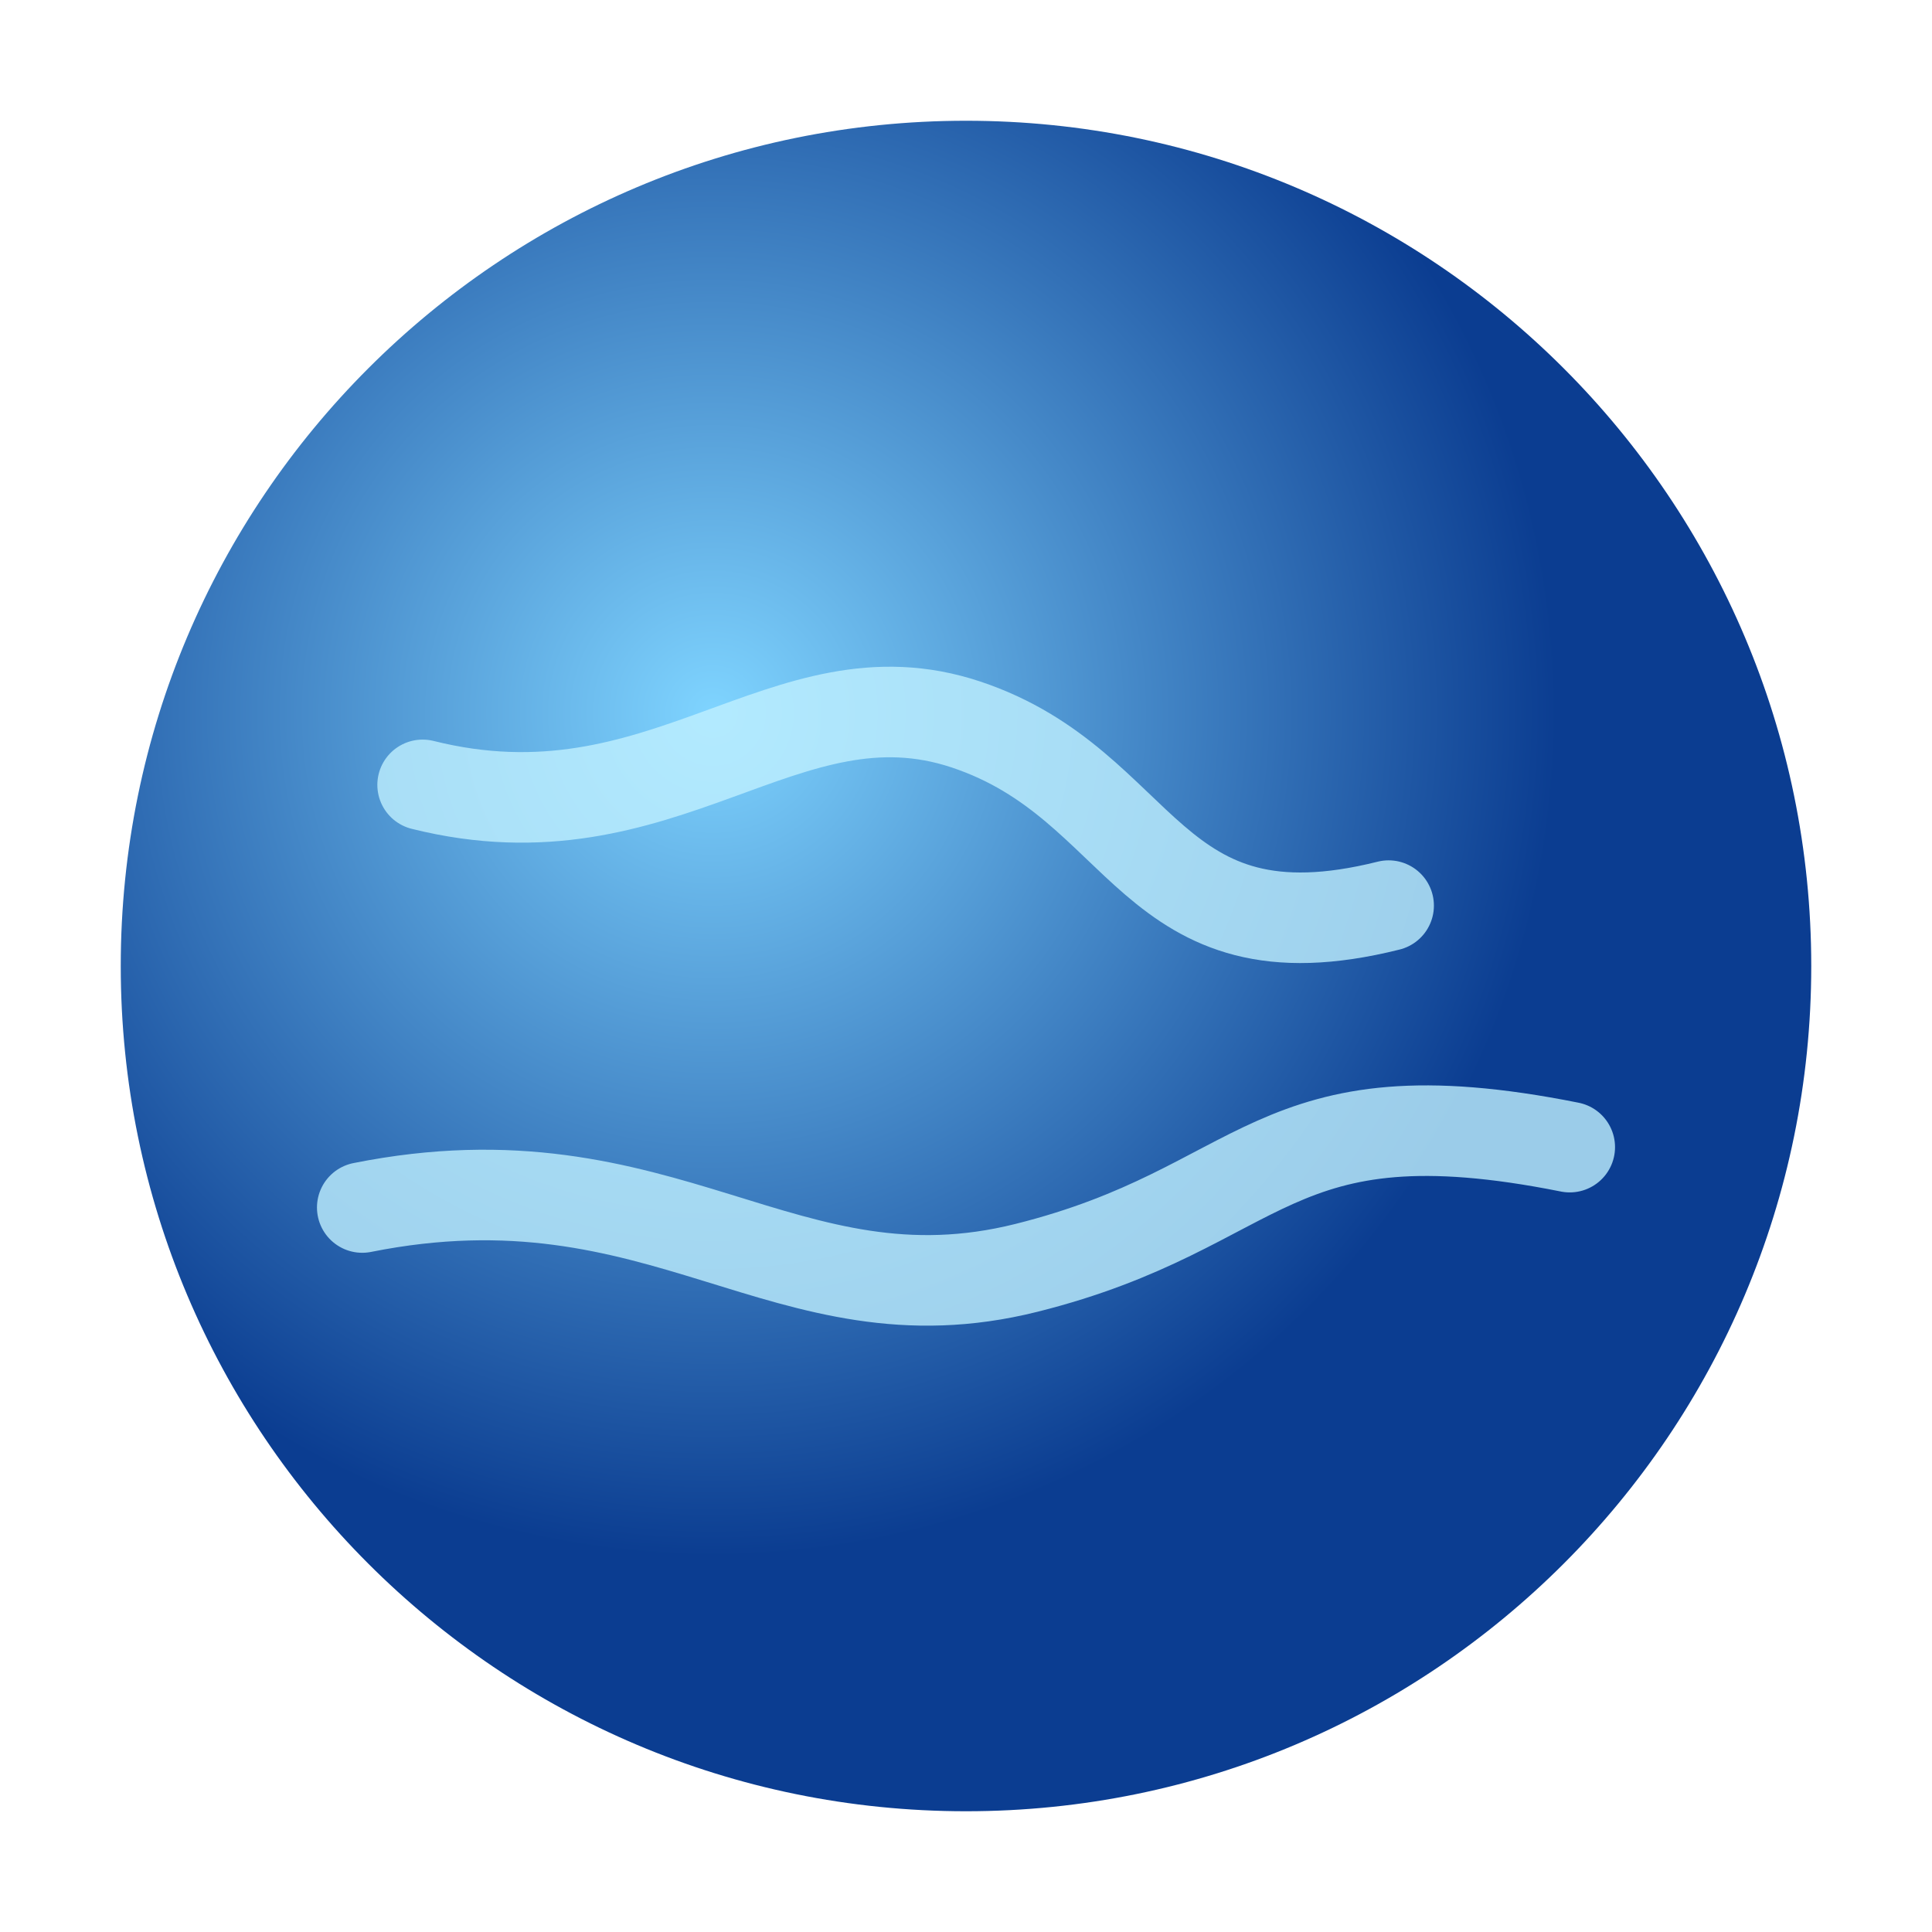
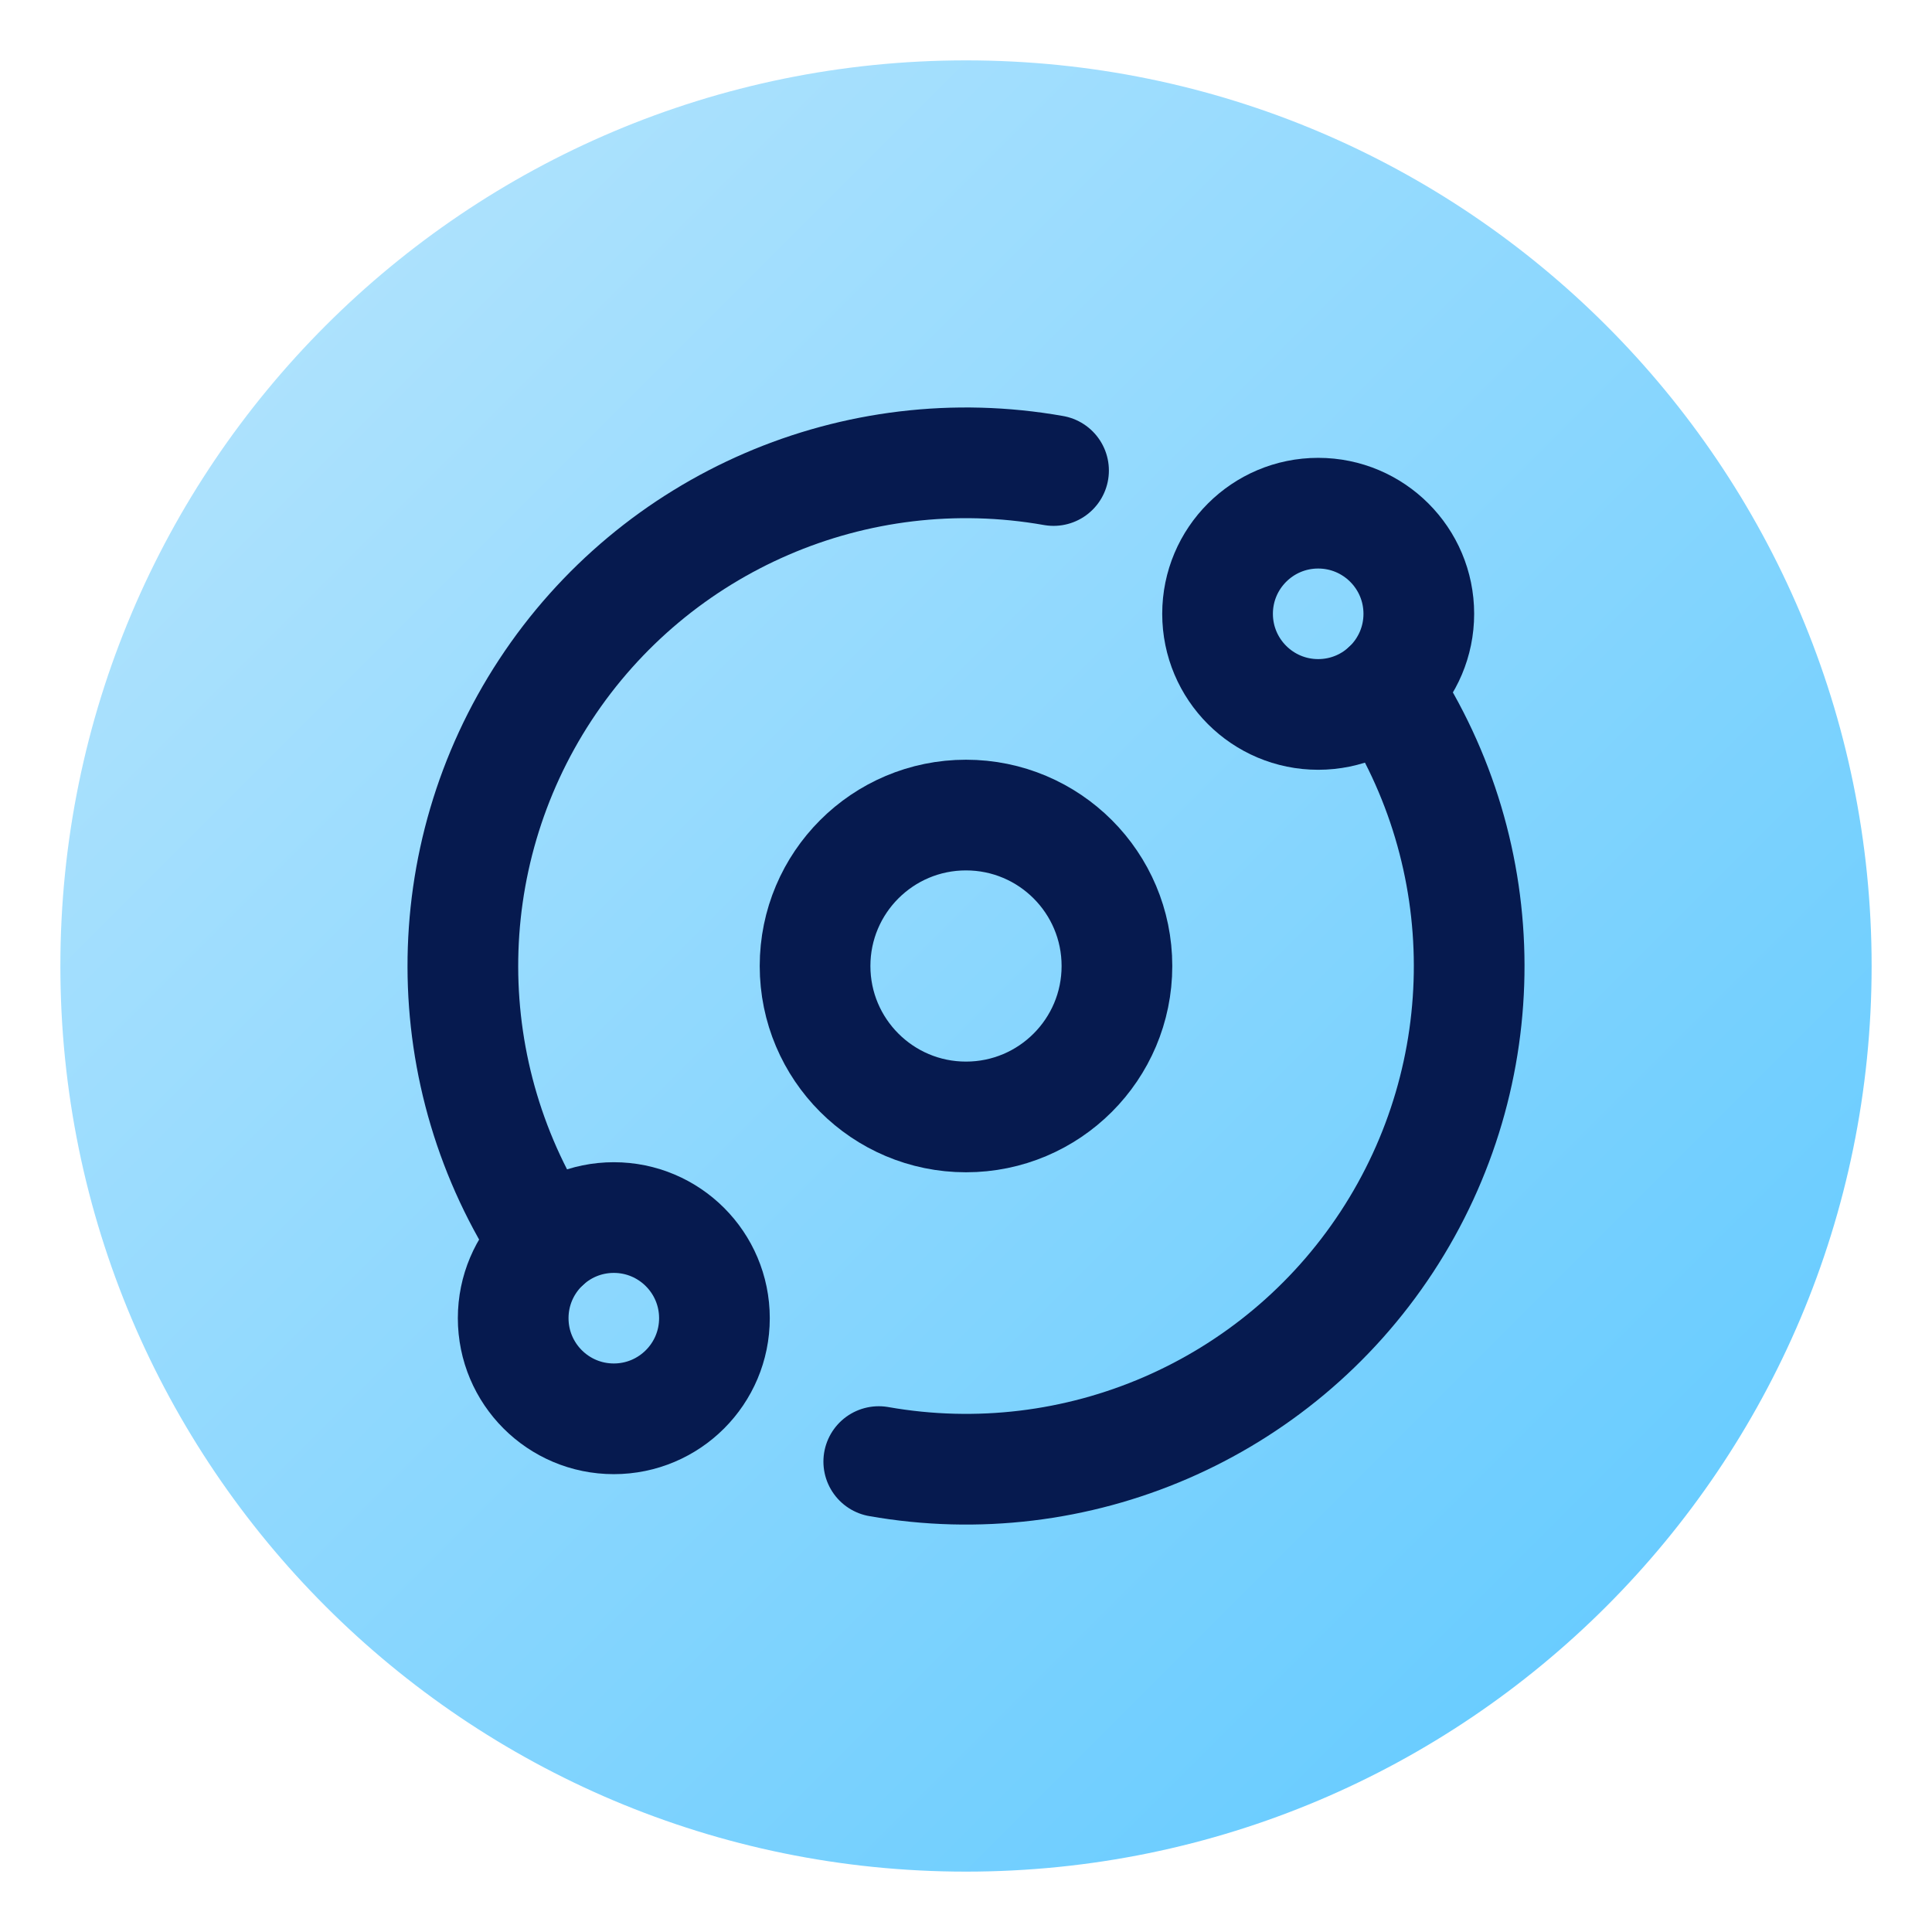
<svg xmlns="http://www.w3.org/2000/svg" viewBox="0 0 64 64">
  <defs>
-     <radialGradient id="g" cx="35%" cy="35%">
-       <stop offset="0" stop-color="#7fd4ff" />
-       <stop offset="1" stop-color="#0b3d91" />
-     </radialGradient>
+     <linearGradient id="g" x1="0" y1="0" x2="1" y2="1">
+       <stop offset="0" stop-color="#bae6fd" />
+       <stop offset="1" stop-color="#5cc8ff" />
+     </linearGradient>
  </defs>
-   <circle cx="32" cy="32" r="28" fill="url(#g)" />
-   <path d="M14 26c8 2 12-4 18-2s6 8 14 6M12 40c10-2 14 4 22 2s8-6 18-4" stroke="#bff0ff" stroke-width="3" fill="none" stroke-linecap="round" opacity=".8" />
+   <circle cx="32" cy="32" r="30" fill="url(#g)" />
+   <svg width="40" height="40" viewBox="0 0 24 24" fill="none" stroke="#061a4f" stroke-width="2.2" stroke-linecap="round" stroke-linejoin="round" class="lucide lucide-orbit" aria-hidden="true" x="12" y="12">
+     <path d="M20.341 6.484A10 10 0 0 1 10.266 21.85" />
+     <path d="M3.659 17.516A10 10 0 0 1 13.74 2.152" />
+     <circle cx="12" cy="12" r="3" />
+     <circle cx="19" cy="5" r="2" />
+     <circle cx="5" cy="19" r="2" />
+   </svg>
</svg>
